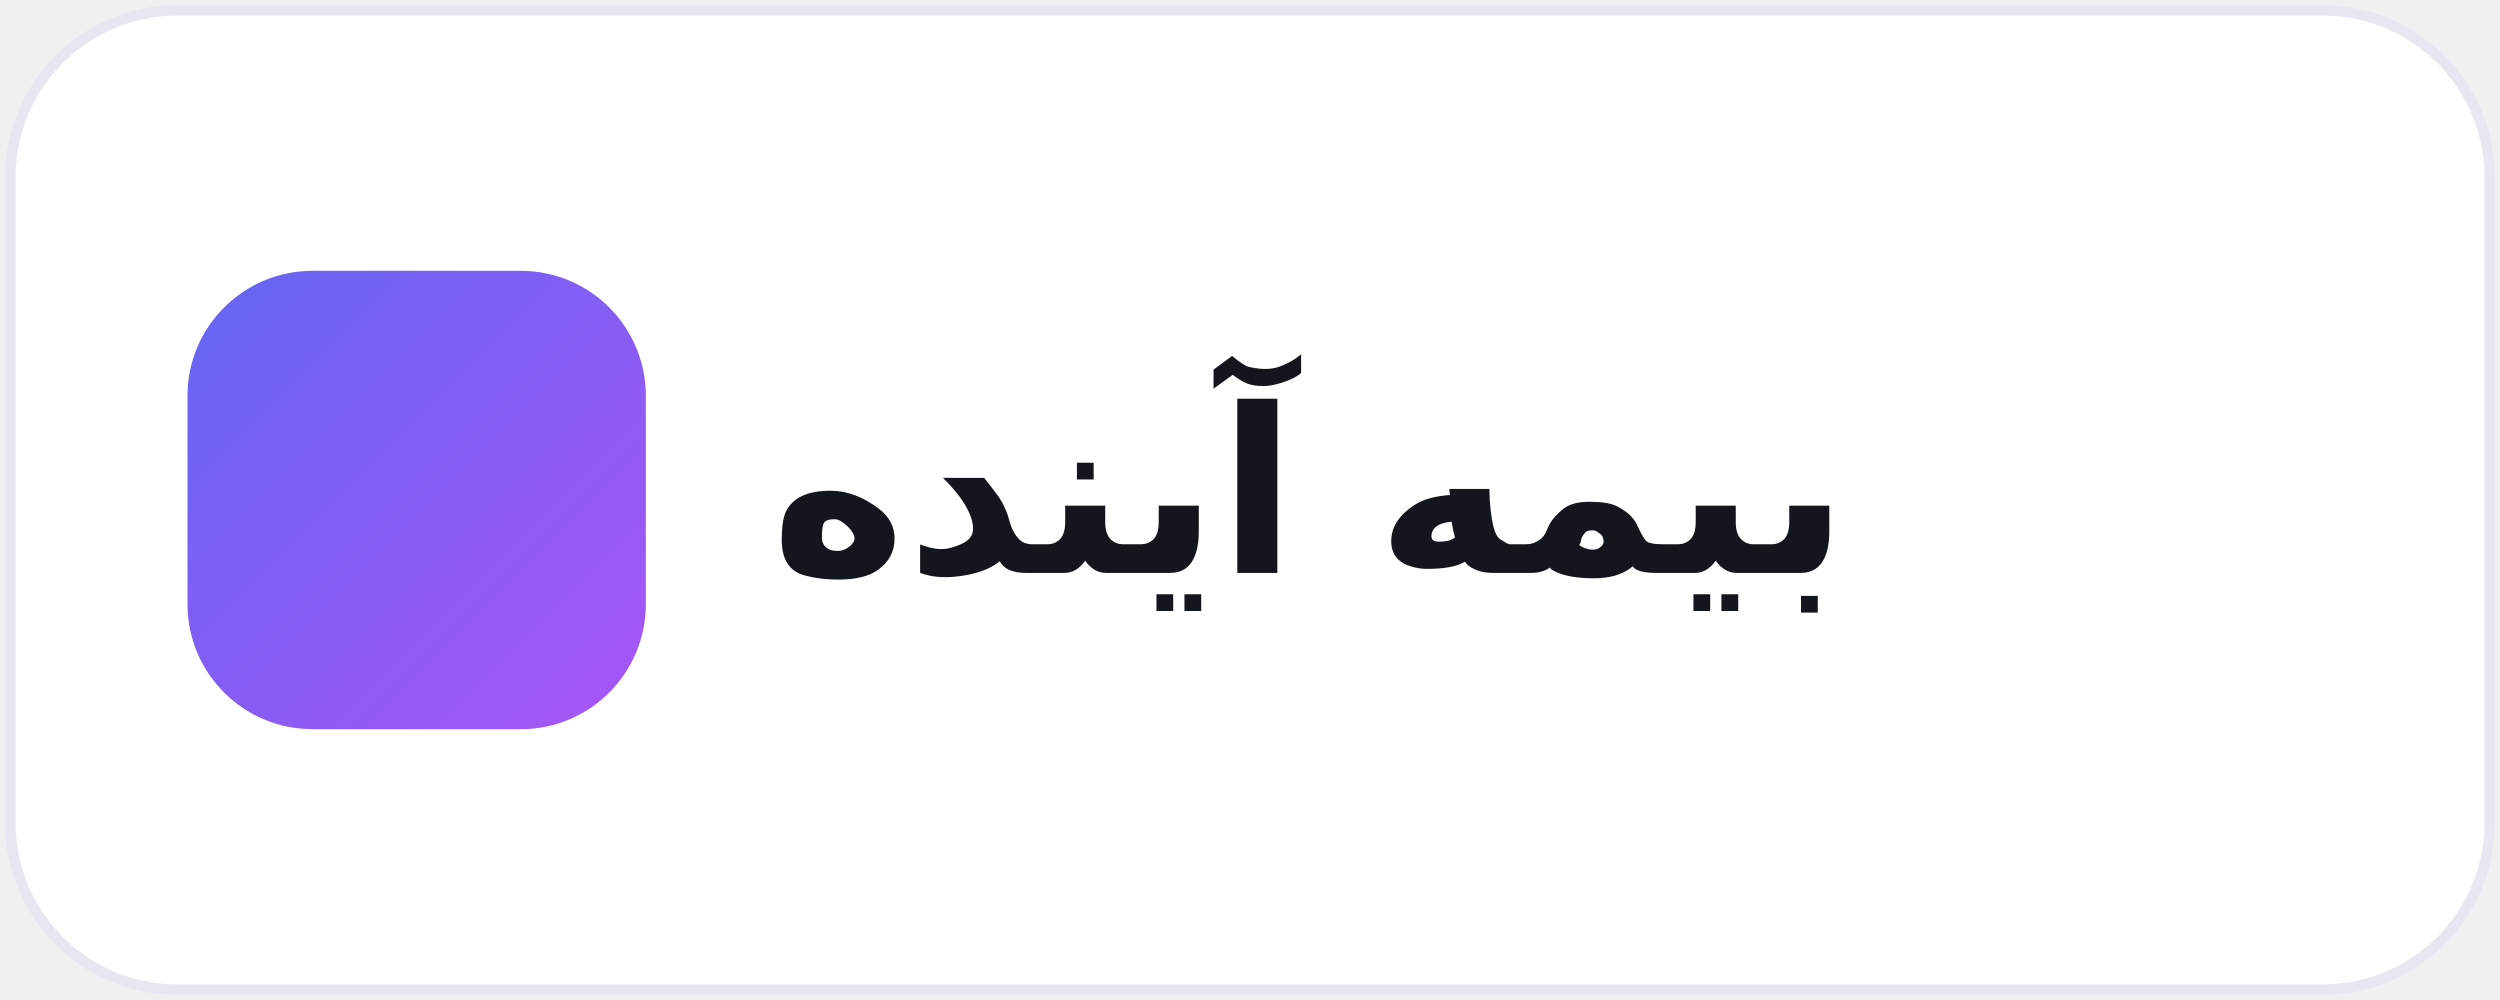
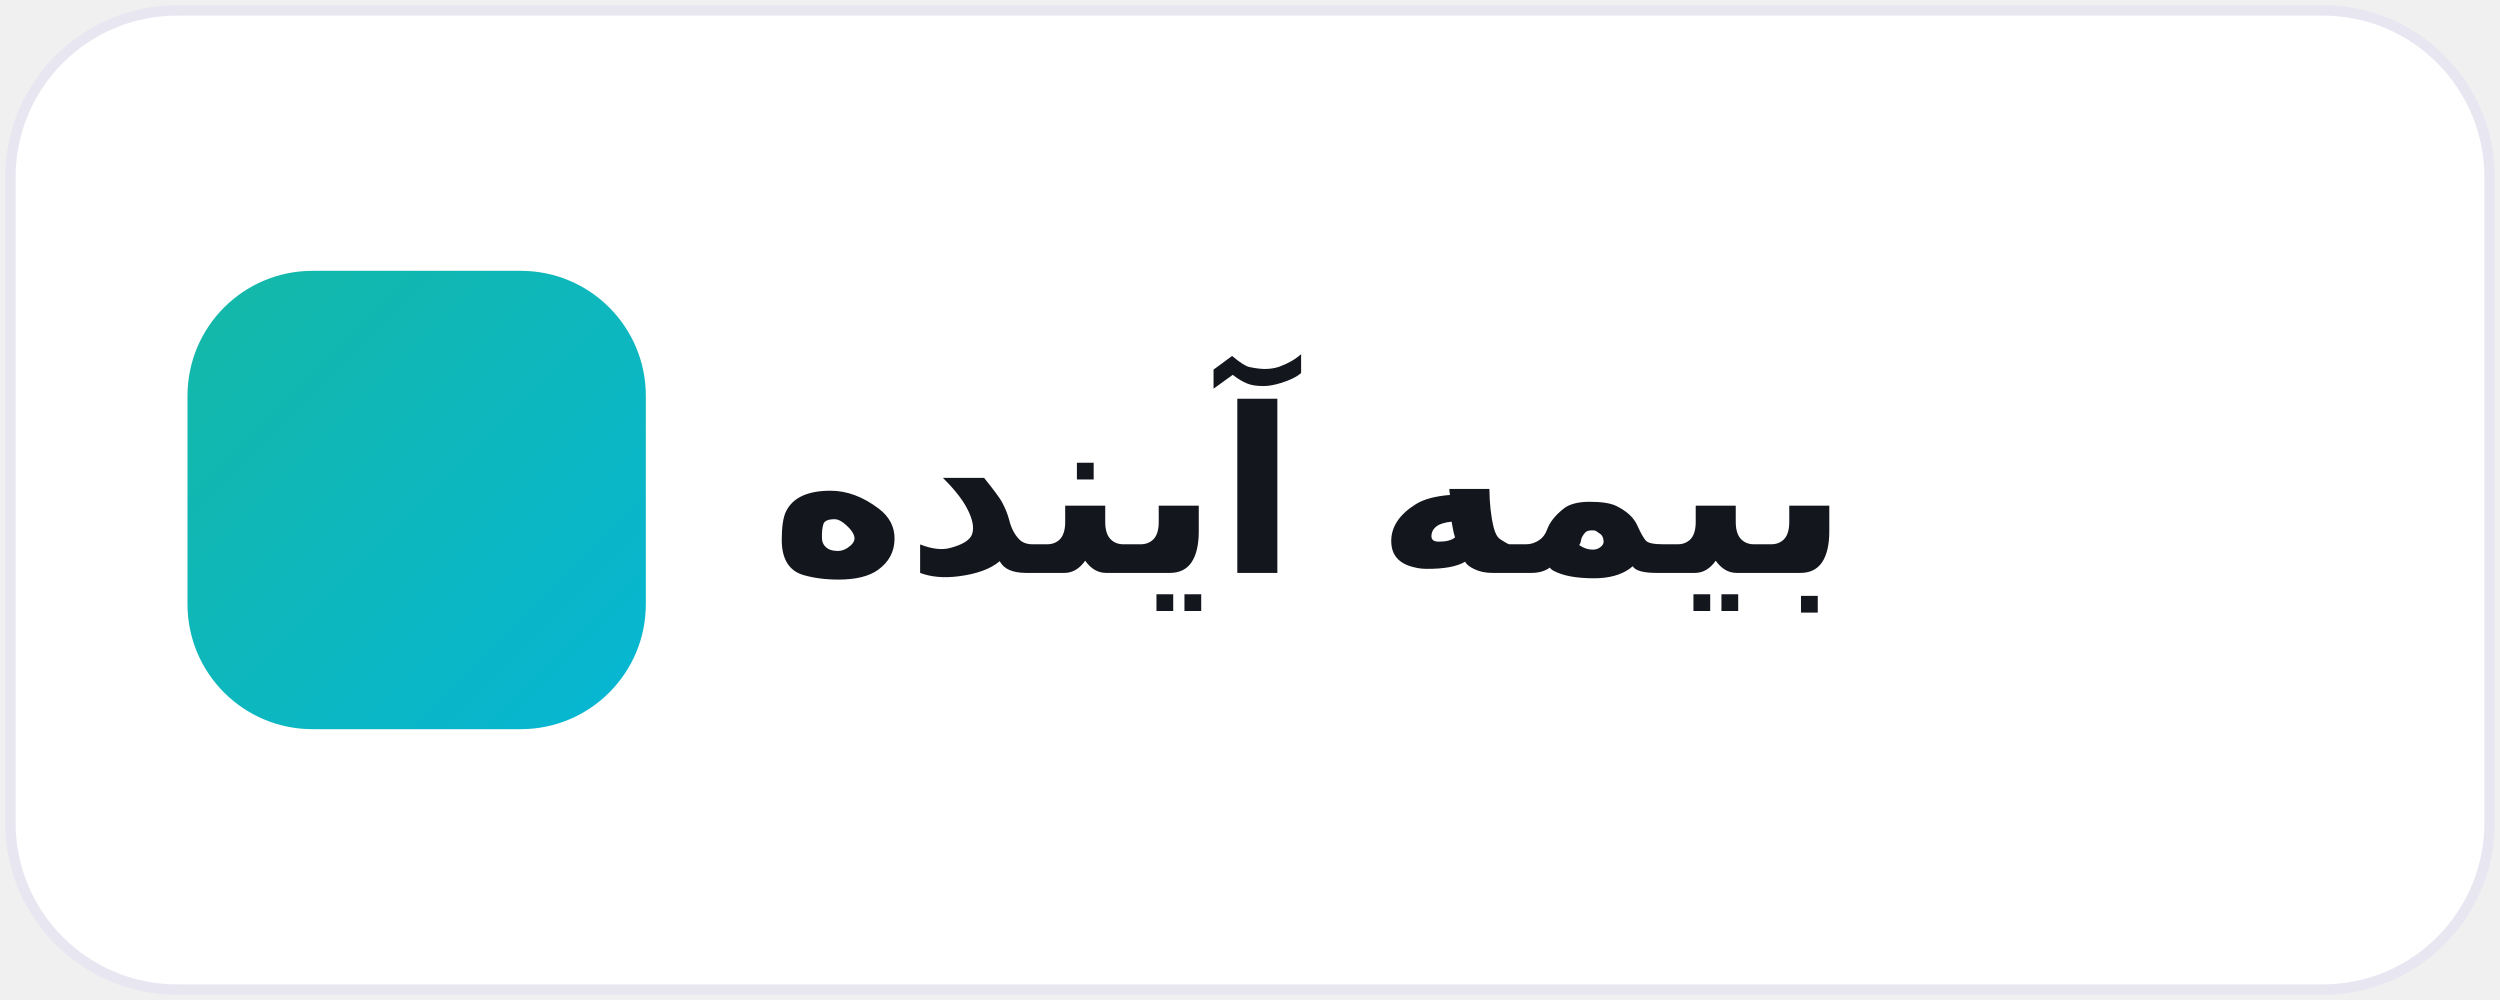
<svg xmlns="http://www.w3.org/2000/svg" width="240" height="96" viewBox="0 0 240 96" role="img" aria-label="بیمه آینده">
  <defs>
    <linearGradient id="m3bf7a4" x1="0" y1="0" x2="1" y2="1">
-       <stop offset="0" stop-color="#6366f1" />
-       <stop offset="1" stop-color="#a855f7" />
+       <stop offset="0" stop-color="#14b8a6" />
+       <stop offset="1" stop-color="#06b6d4" />
    </linearGradient>
  </defs>
  <rect x="1" y="1" width="238" height="94" rx="16" fill="#ffffff" stroke="#e8e6f1" />
  <rect x="18" y="26" width="44" height="44" rx="12" fill="url(#m3bf7a4)" />
  <text x="74" y="55" fill="#14161d" font-family="Vazirmatn, Tahoma, sans-serif" font-size="22" font-weight="800" textLength="150" lengthAdjust="spacingAndGlyphs">بیمه آینده</text>
</svg>
